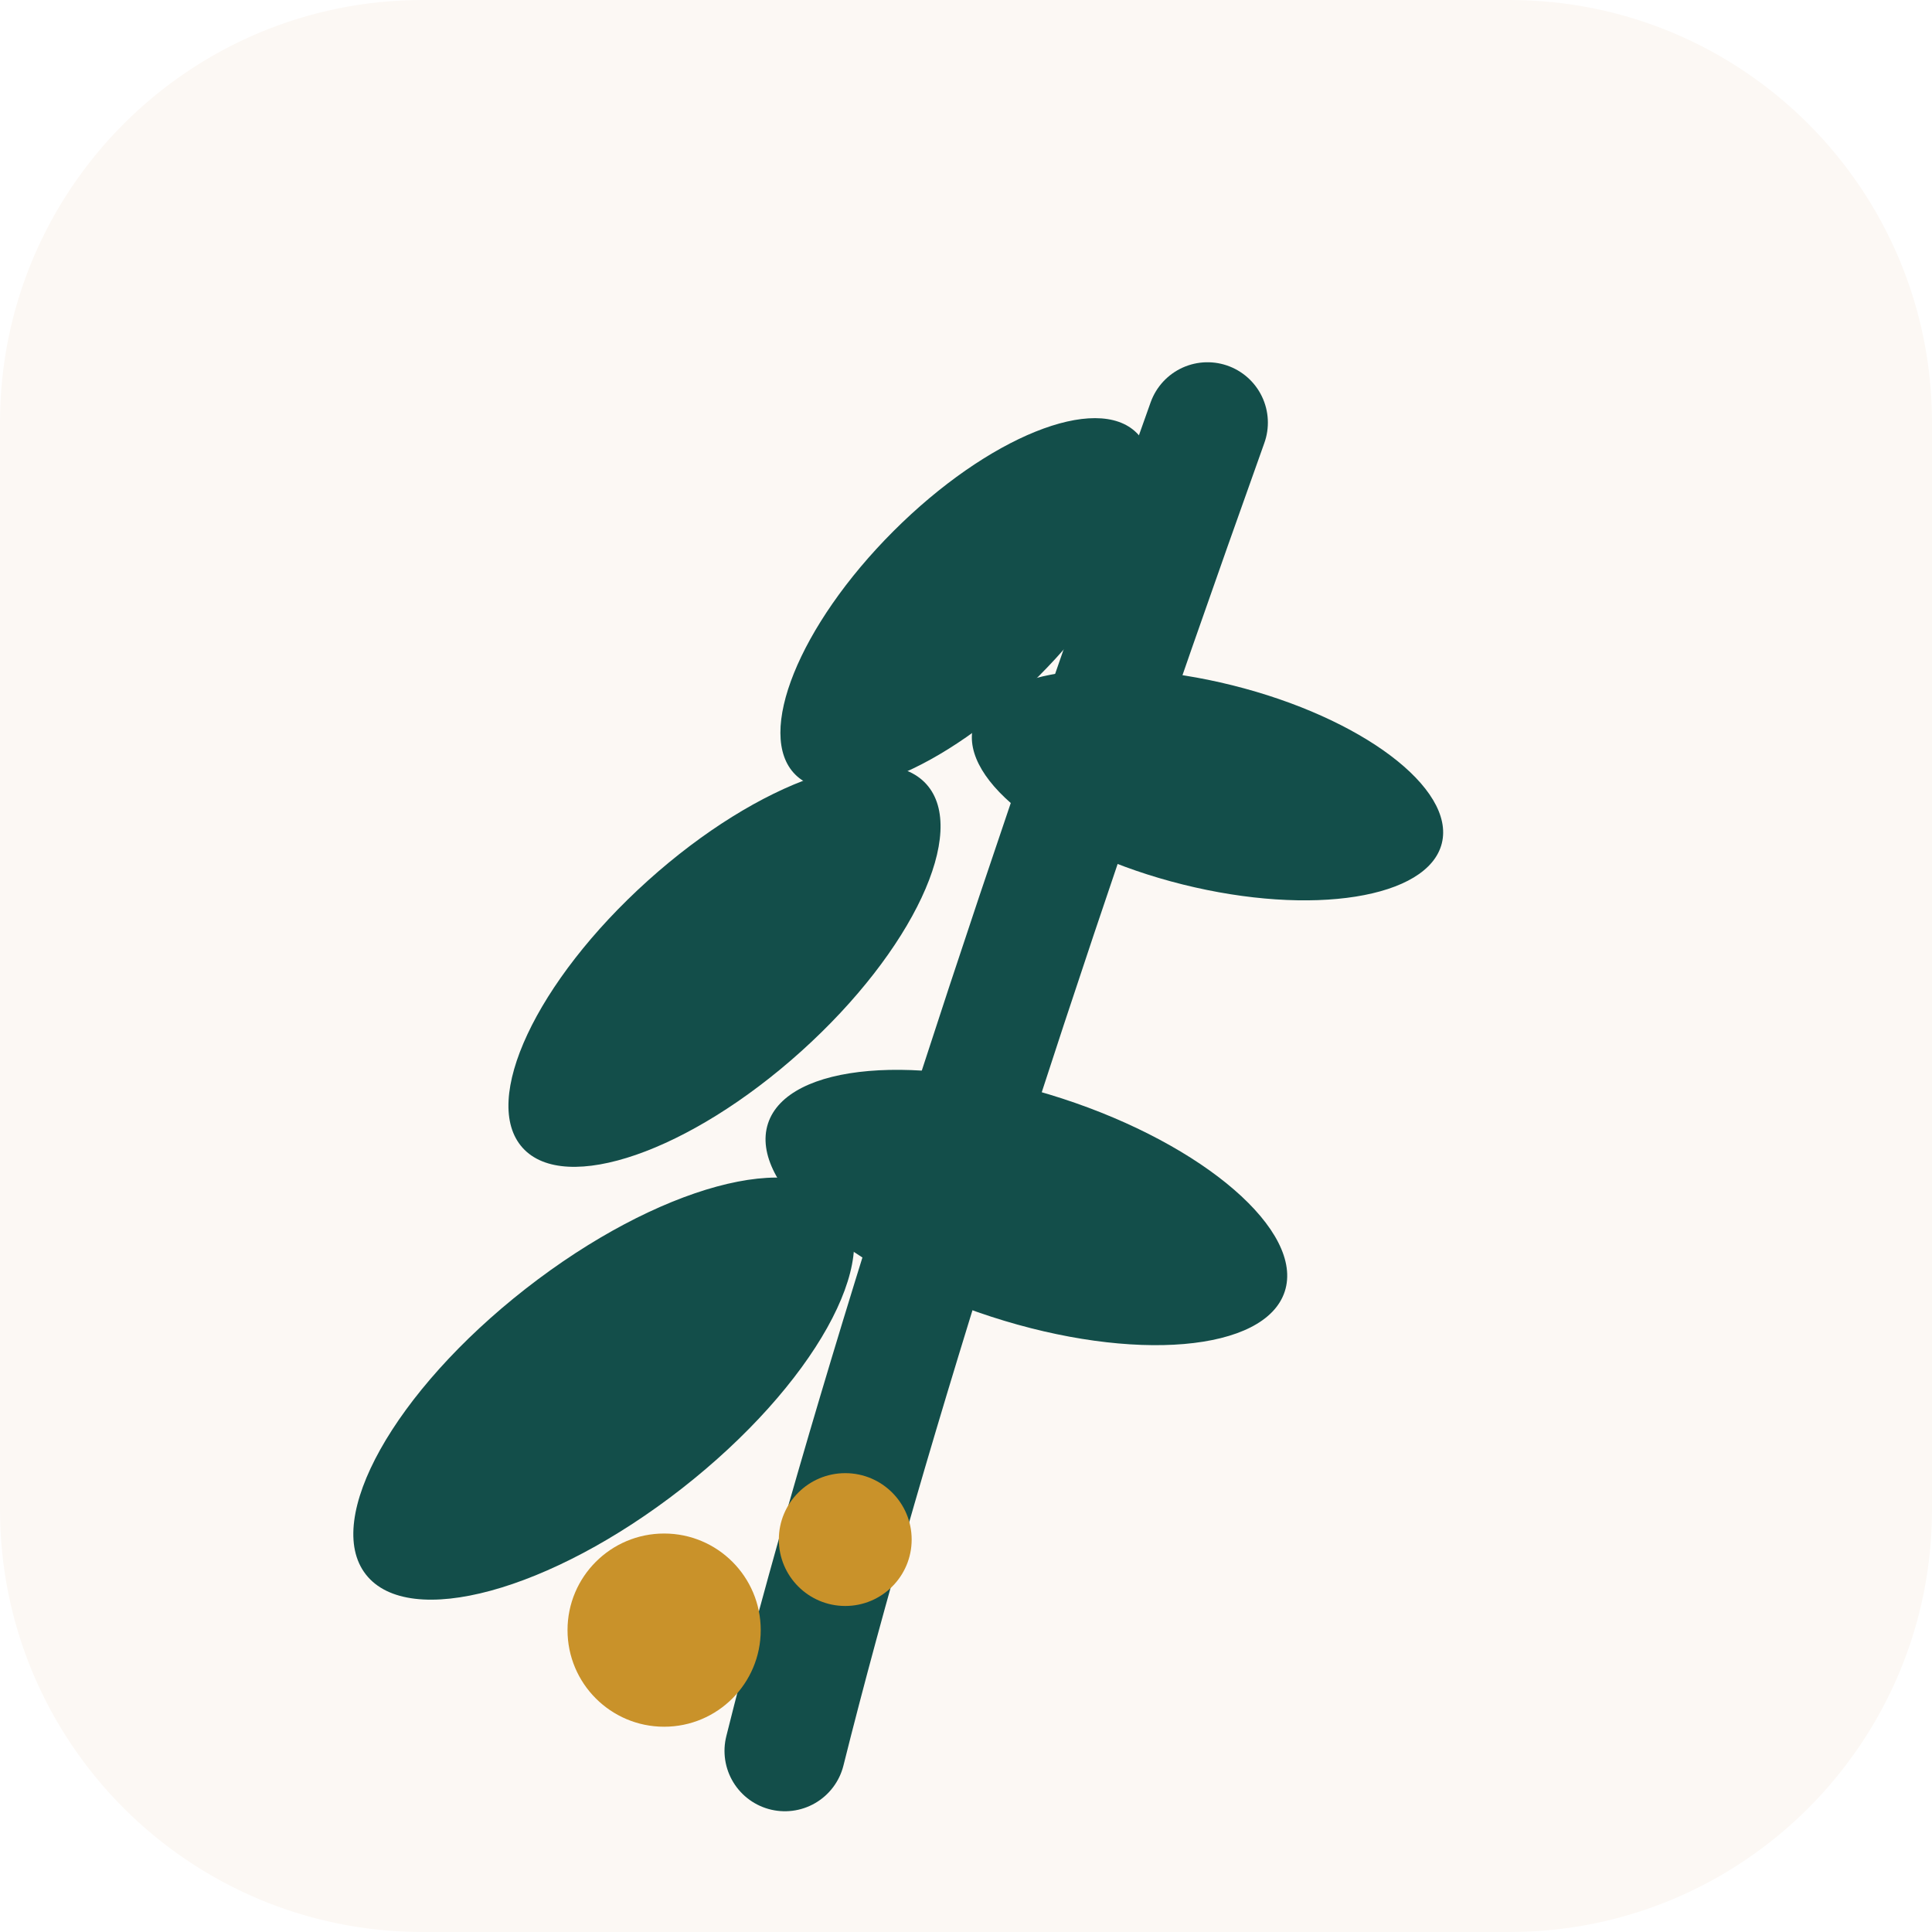
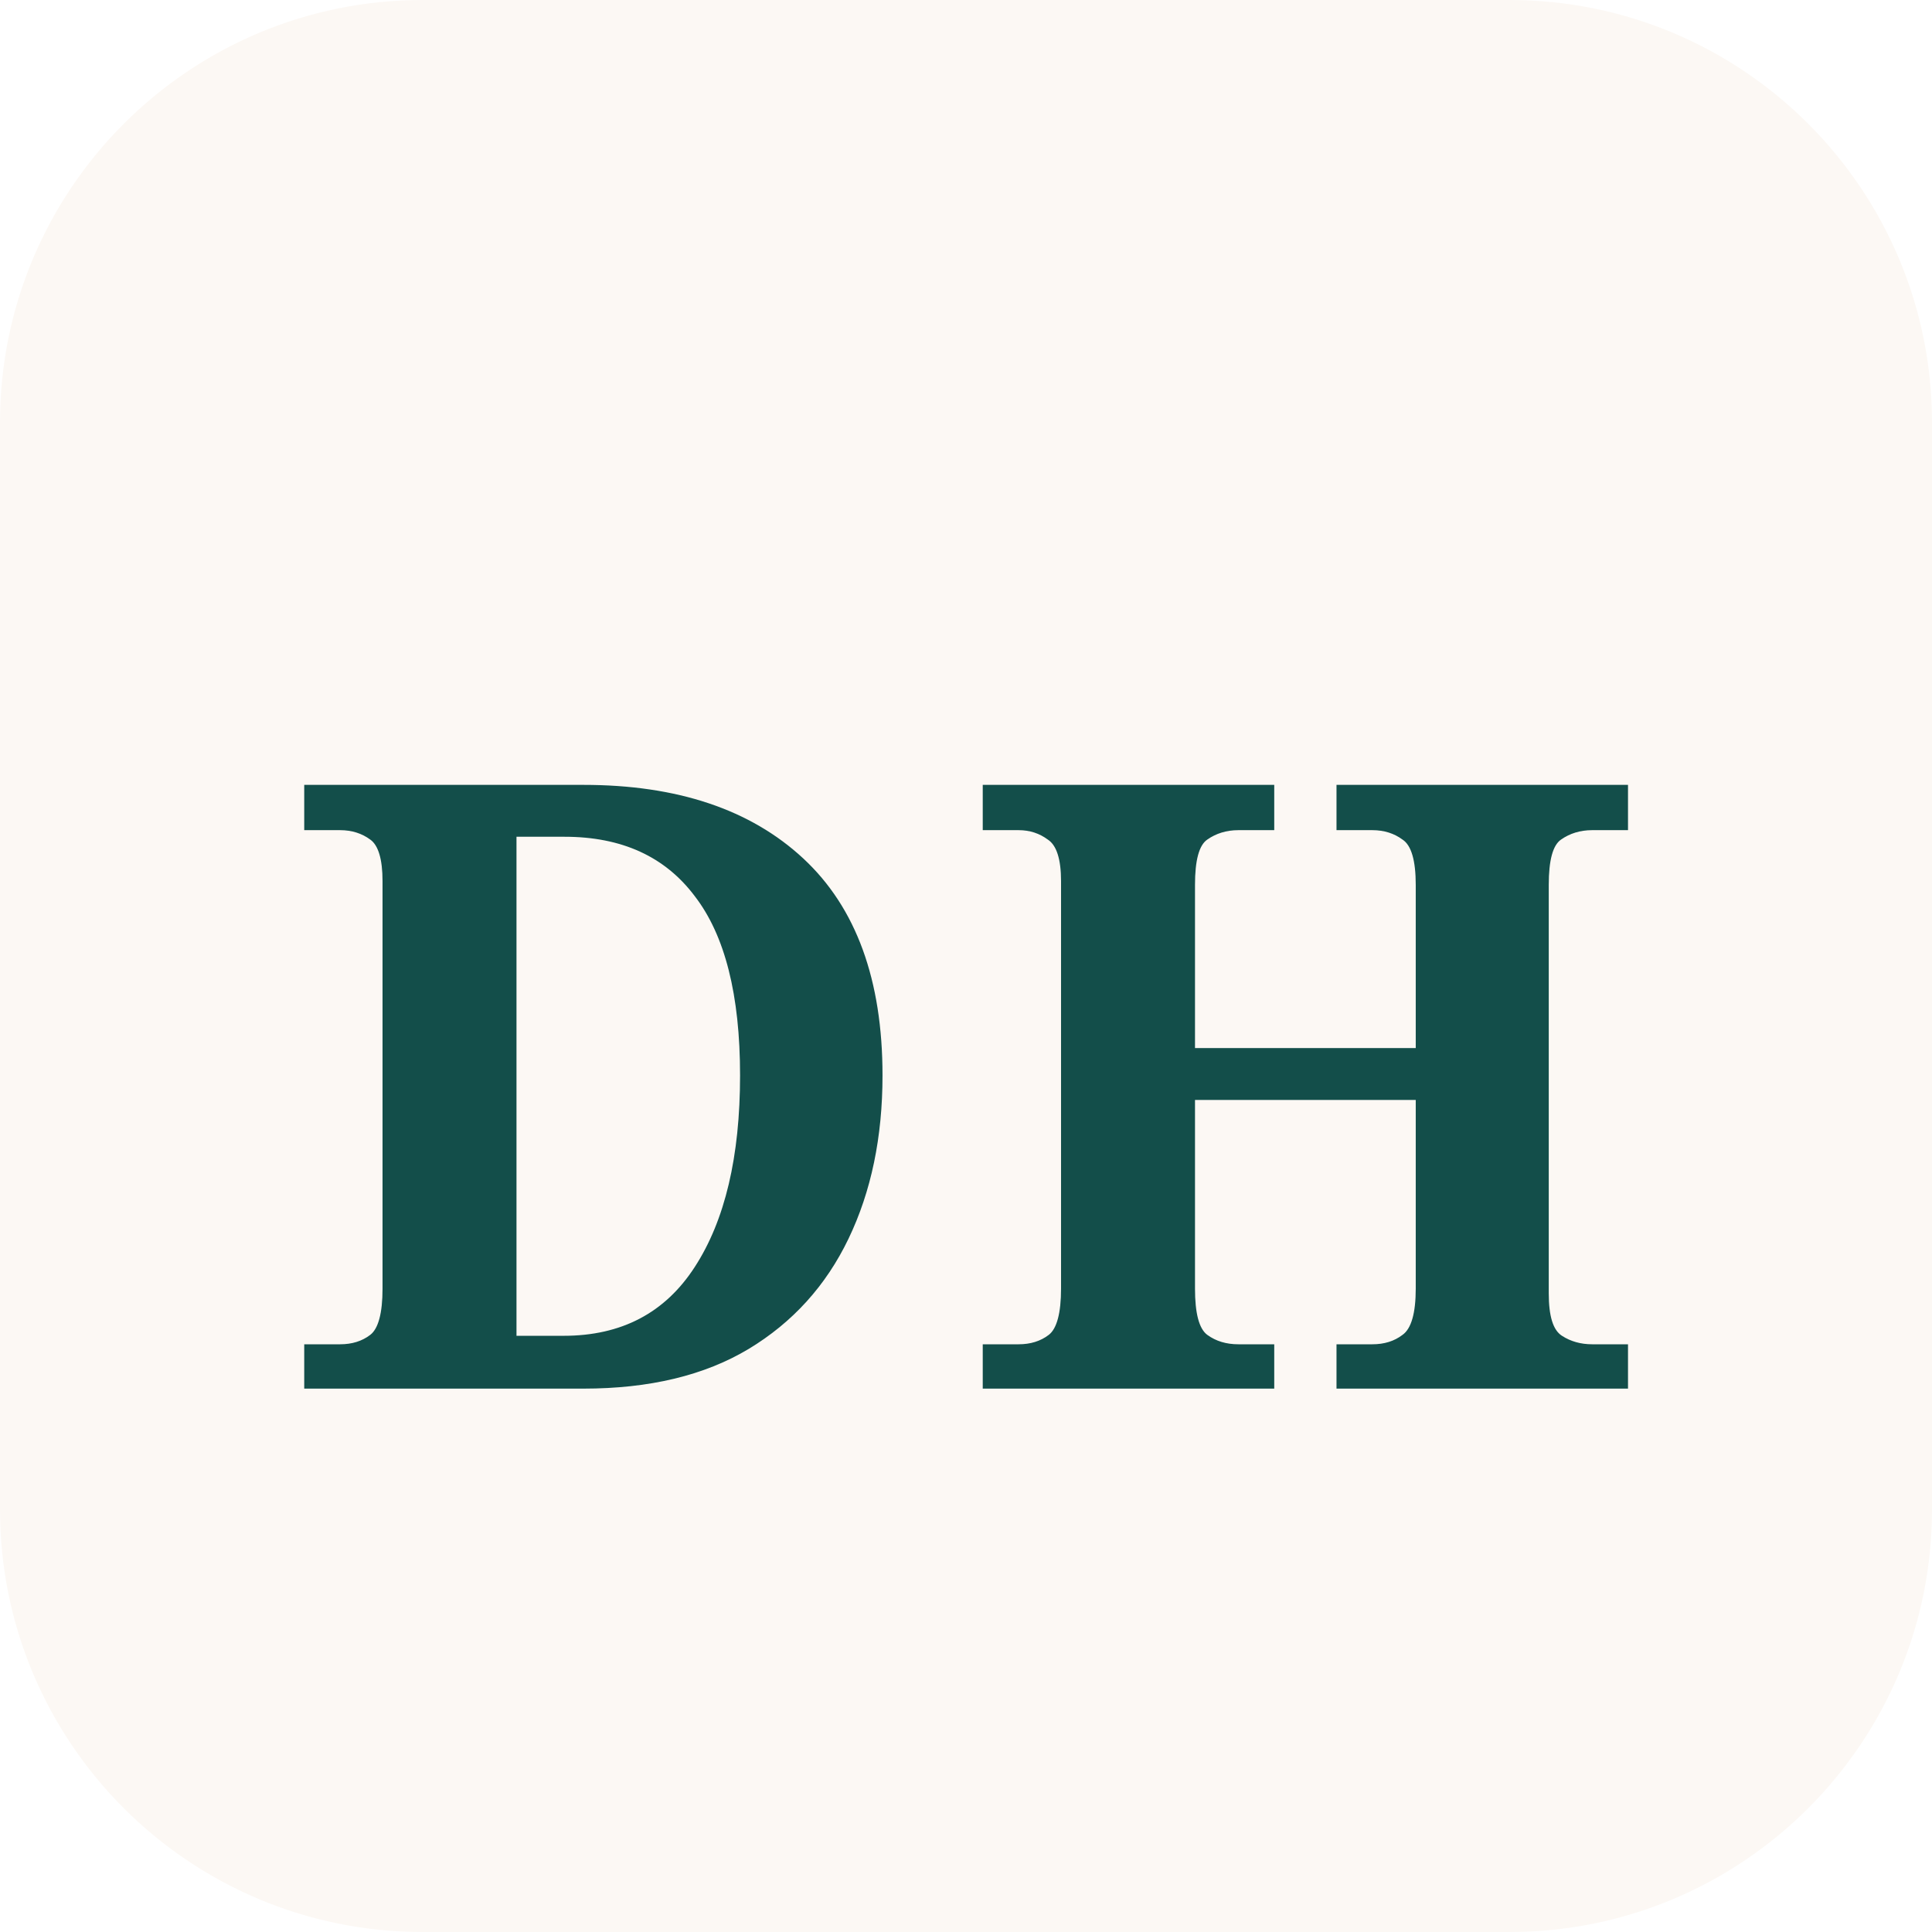
<svg xmlns="http://www.w3.org/2000/svg" viewBox="0 0 32 32">
  <rect width="32" height="32" rx="7" fill="#FCF8F4" />
-   <path d="M13 29 Q15 21 20 7" stroke="#134E4A" stroke-width="2" fill="none" stroke-linecap="round" />
-   <ellipse cx="10" cy="23" rx="5" ry="2.1" fill="#134E4A" transform="rotate(-38 10 23)" />
-   <ellipse cx="12" cy="16" rx="4.5" ry="1.9" fill="#134E4A" transform="rotate(-42 12 16)" />
-   <ellipse cx="16" cy="10" rx="4" ry="1.7" fill="#134E4A" transform="rotate(-45 16 10)" />
-   <ellipse cx="17" cy="20" rx="4.5" ry="1.9" fill="#134E4A" transform="rotate(18 17 20)" />
-   <ellipse cx="20" cy="13" rx="4" ry="1.7" fill="#134E4A" transform="rotate(14 20 13)" />
-   <circle cx="11" cy="27" r="1.6" fill="#C9922A" />
-   <circle cx="14" cy="25.5" r="1.1" fill="#C9922A" />
+   <text x="16" y="23" font-family="Georgia, serif" font-size="14" font-weight="700" fill="#134E4A" text-anchor="middle" letter-spacing="0.5">DH</text>
</svg>
